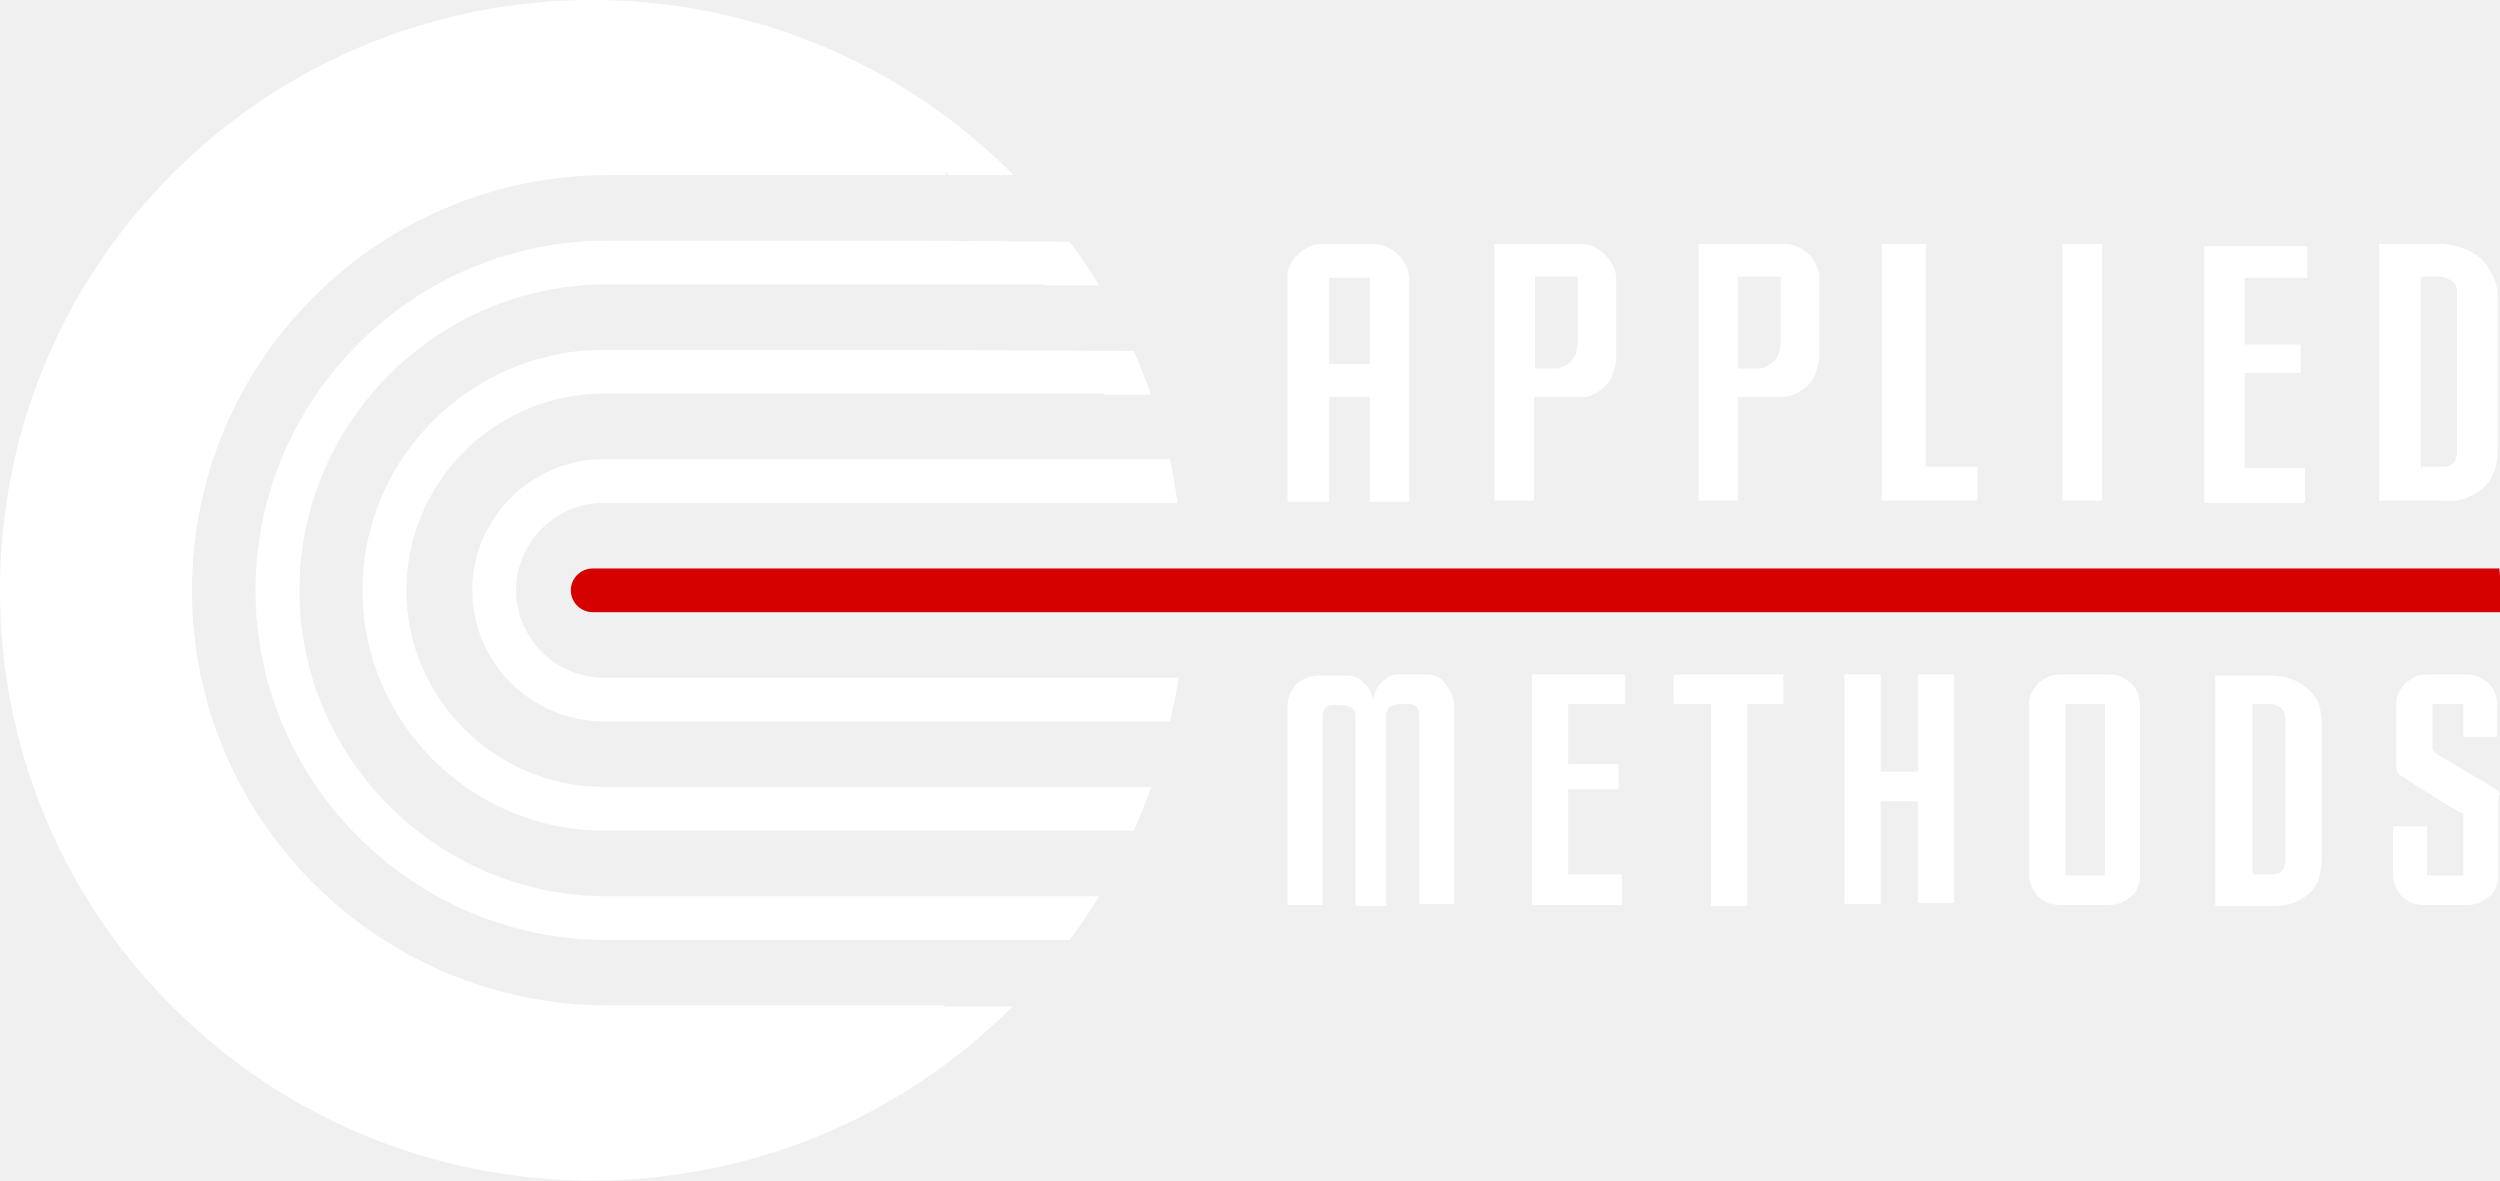
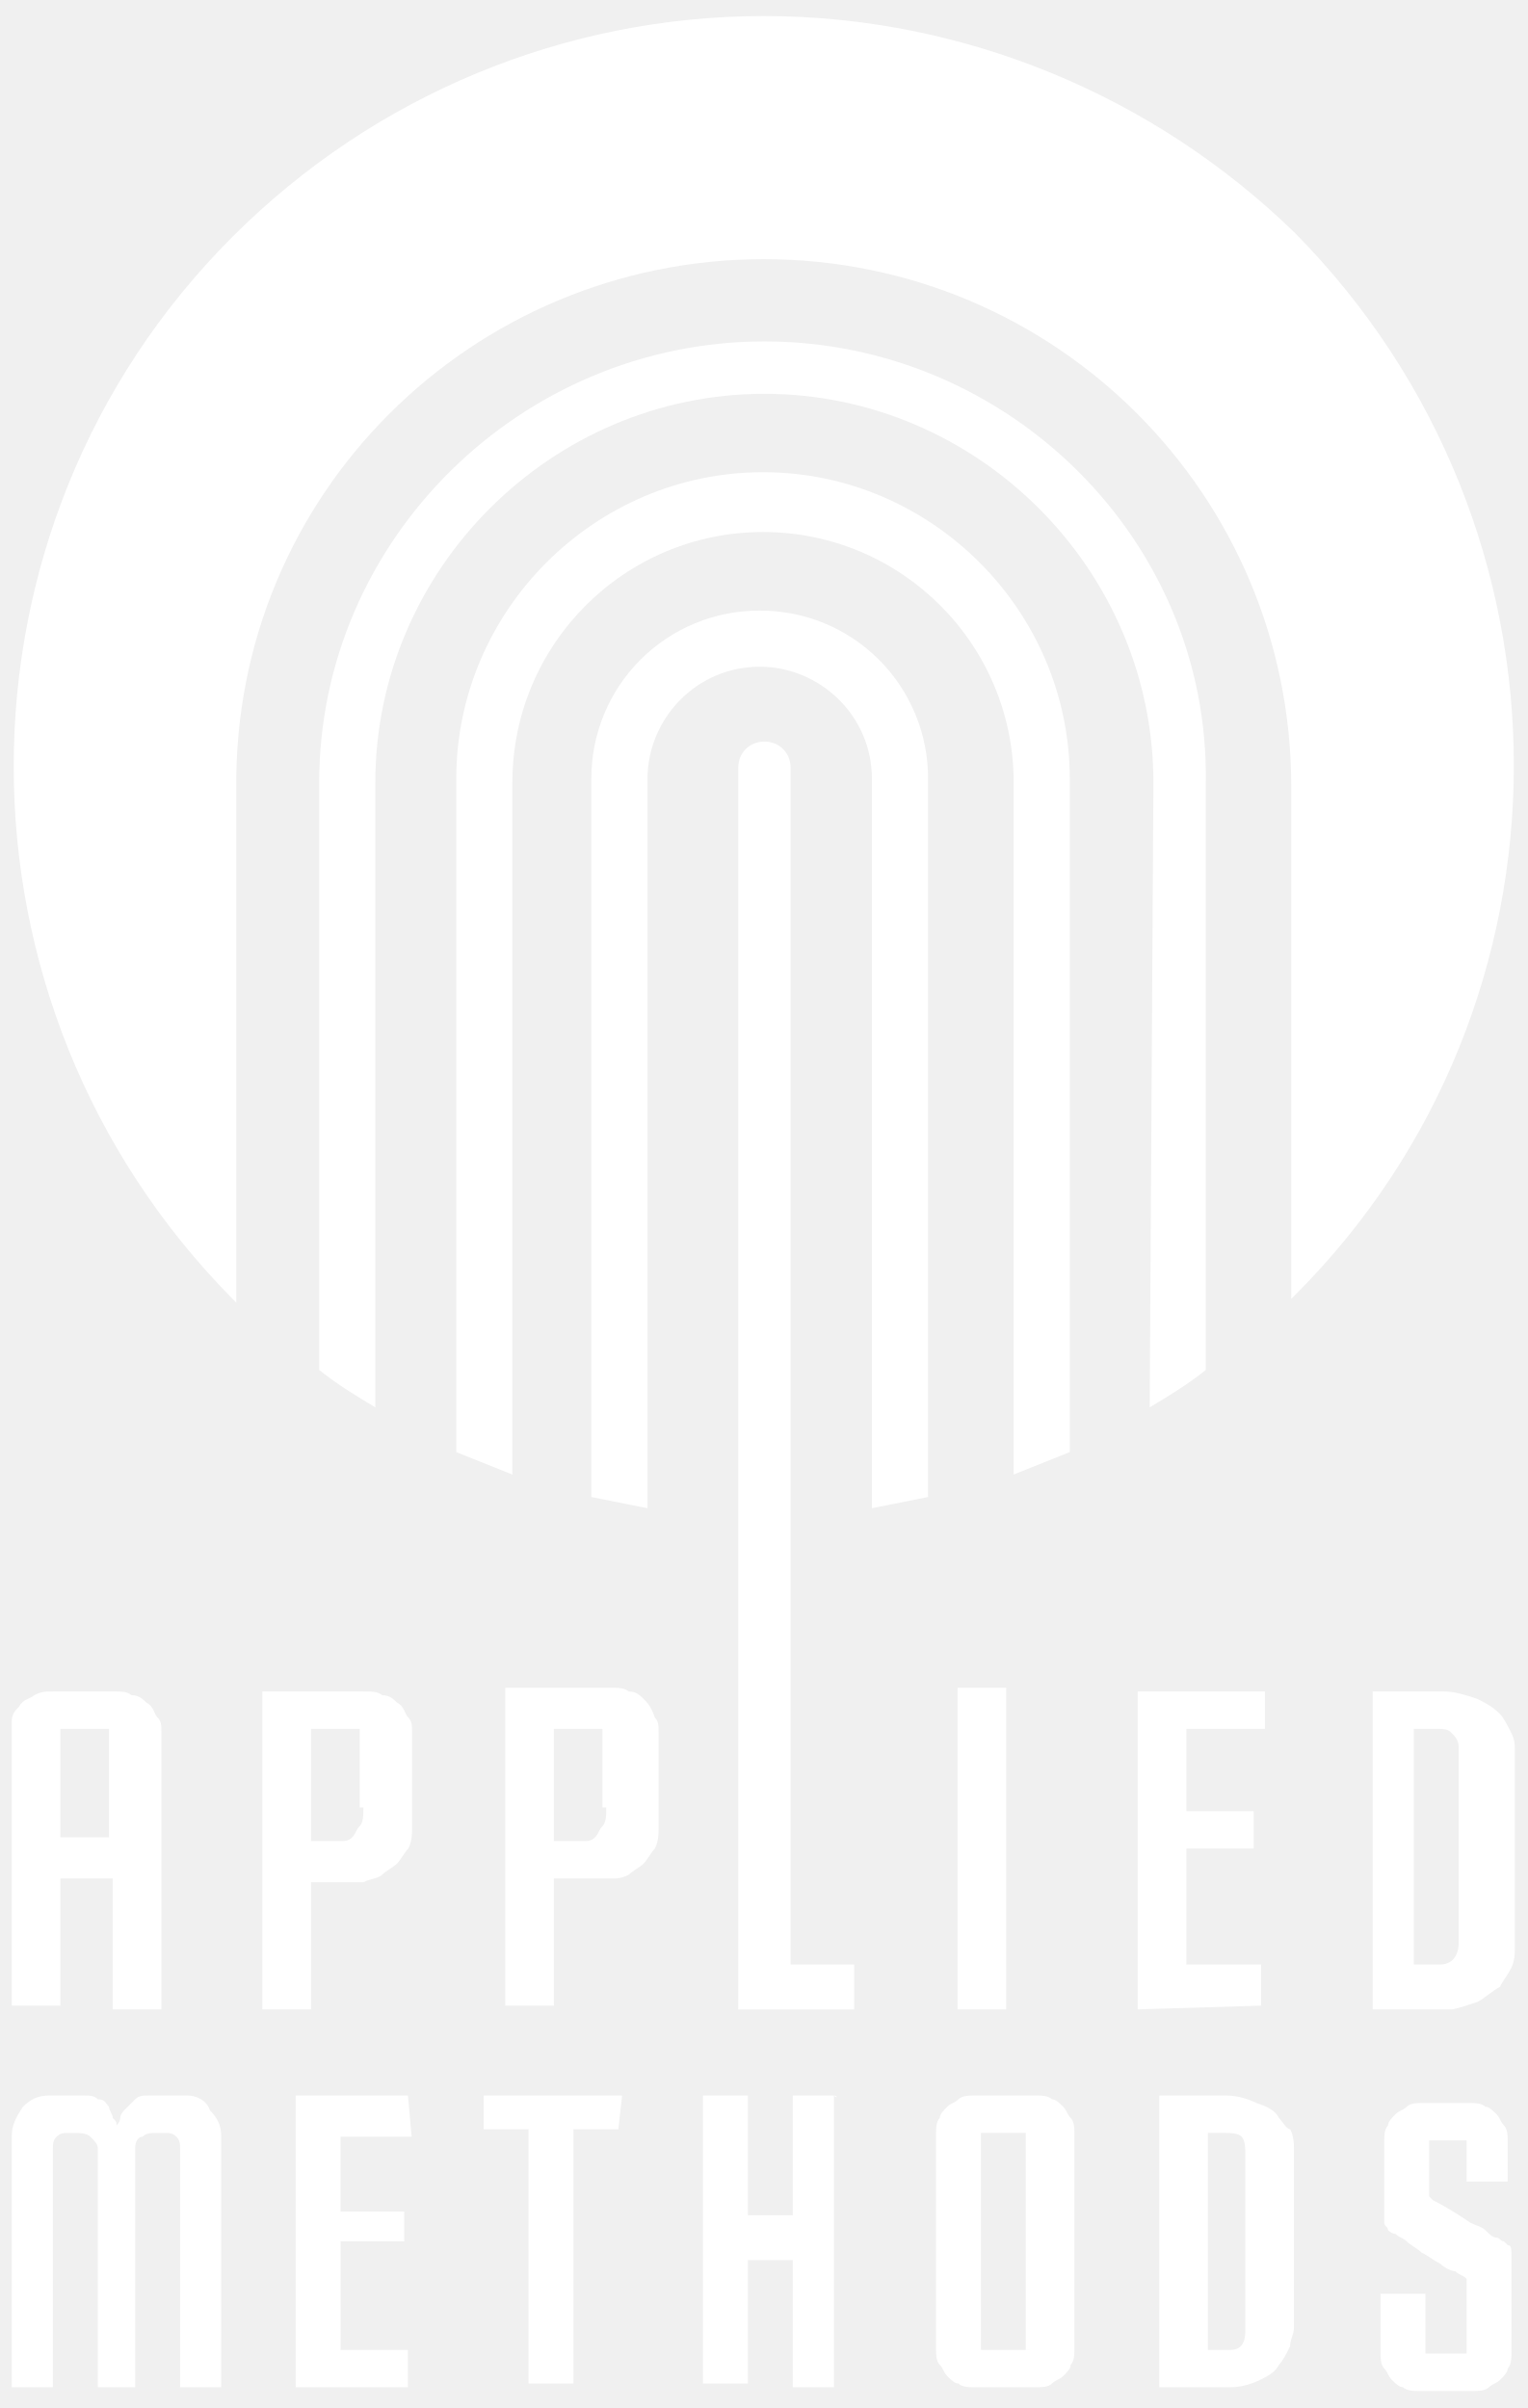
- <svg xmlns="http://www.w3.org/2000/svg" xmlns:xlink="http://www.w3.org/1999/xlink" width="180" height="85" viewBox="0 0 180 85">
-   <use xlink:href="#a" transform="translate(92.7 17.56)" fill="#FFF" />
-   <use xlink:href="#b" transform="translate(107.6 17.56)" fill="#FFF" />
-   <use xlink:href="#c" transform="translate(122.3 17.56)" fill="#FFF" />
-   <use xlink:href="#d" transform="translate(158.7 17.72)" fill="#FFF" />
-   <use xlink:href="#e" transform="translate(171.3 17.56)" fill="#FFF" />
-   <use xlink:href="#f" transform="translate(92.7 48.56)" fill="#FFF" />
-   <use xlink:href="#g" transform="translate(110.3 48.56)" fill="#FFF" />
-   <use xlink:href="#h" transform="translate(120.5 48.56)" fill="#FFF" />
-   <use xlink:href="#i" transform="translate(132.8 48.56)" fill="#FFF" />
-   <use xlink:href="#j" transform="translate(146.1 48.56)" fill="#FFF" />
-   <use xlink:href="#k" transform="translate(159.5 48.64)" fill="#FFF" />
-   <use xlink:href="#l" transform="translate(172.3 48.56)" fill="#FFF" />
-   <use xlink:href="#m" transform="translate(148.5 17.56)" fill="#FFF" />
-   <use xlink:href="#n" transform="translate(135.5 17.56)" fill="#FFF" />
-   <g>
-     <use xlink:href="#o" transform="translate(34 33.06)" fill="#FFF" />
-     <use xlink:href="#p" transform="translate(41.1 40.93)" fill="#D50000" />
-     <use xlink:href="#q" fill="#FFF" />
-     <use xlink:href="#r" transform="translate(18.4 17.33)" fill="#FFF" />
-     <use xlink:href="#s" transform="translate(26.1 25.19)" fill="#FFF" />
+ <svg xmlns="http://www.w3.org/2000/svg" xmlns:xlink="http://www.w3.org/1999/xlink" width="78" height="123" viewBox="0 0 78 123">
+   <use xlink:href="#a" transform="translate(.6 86.4)" fill="#FFF" />
+   <use xlink:href="#b" transform="translate(13.4 86.4)" fill="#FFF" />
+   <use xlink:href="#c" transform="translate(25.8 86.21)" fill="#FFF" />
+   <use xlink:href="#d" transform="translate(37.7 37.88)" fill="#FFF" />
+   <use xlink:href="#e" transform="translate(58.1 86.4)" fill="#FFF" />
+   <use xlink:href="#f" transform="translate(70.1 86.4)" fill="#FFF" />
+   <use xlink:href="#g" transform="translate(.6 107.04)" fill="#FFF" />
+   <use xlink:href="#h" transform="translate(15.1 107.04)" fill="#FFF" />
+   <use xlink:href="#i" transform="translate(24.7 107.04)" fill="#FFF" />
+   <use xlink:href="#j" transform="translate(35.9 107.04)" fill="#FFF" />
+   <use xlink:href="#k" transform="translate(47.8 107.04)" fill="#FFF" />
+   <use xlink:href="#l" transform="translate(59.2 107.04)" fill="#FFF" />
+   <use xlink:href="#m" transform="translate(70.5 107.42)" fill="#FFF" />
+   <use xlink:href="#n" transform="translate(30.2 31.19)" fill="#FFF" />
+   <use xlink:href="#o" transform="translate(.7 .82)" fill="#FFF" />
+   <use xlink:href="#p" transform="translate(16.3 17.44)" fill="#FFF" />
+   <use xlink:href="#q" transform="translate(23.3 24.12)" fill="#FFF" />
+   <g transform="translate(-21086 1434)">
+     <use xlink:href="#r" transform="translate(21134.9 -1347.79)" fill="#FFF" />
  </g>
  <defs>
-     <path id="a" d="M2.922 18.566c.08 0 .08 0 .08-.08v-7.473h2.921v7.474c0 .079 0 .079.08.079h2.685c.079 0 .079 0 .079-.08V2.518c0-.314-.08-.629-.237-.944a2.825 2.825 0 0 0-.553-.786 2.837 2.837 0 0 0-.79-.551A2.11 2.11 0 0 0 6.24 0H2.45c-.317 0-.711.079-.948.236a2.837 2.837 0 0 0-.79.55 2.825 2.825 0 0 0-.553.787C0 1.888 0 2.203 0 2.517v15.97c0 .079 0 .079.079.079h2.843zm.08-16.049c0-.078 0-.078.078-.078h2.764c.08 0 .08 0 .08.078v6.136H3V2.517z" />
-     <path id="b" d="M7.108 10.856c.316-.157.632-.393.869-.63.237-.235.474-.55.553-.943.158-.394.237-.787.237-1.18V2.517c0-.314-.08-.629-.237-.944a2.825 2.825 0 0 0-.553-.786 2.837 2.837 0 0 0-.79-.551A2.193 2.193 0 0 0 6.16 0H.08C0 0 0 0 0 .079v18.33c0 .078 0 .078.079.078h2.685c.08 0 .08 0 .08-.079v-7.316c0-.079 0-.079.078-.079h3.08c.474.08.79 0 1.106-.157zM6.002 6.923c0 .393-.079.786-.158 1.022-.158.236-.237.472-.473.63-.158.157-.395.236-.553.314-.158.08-.316.08-.474.08H3c-.079 0-.079 0-.079-.08V2.44c0-.079 0-.079.08-.079h2.921c.08 0 .08 0 .08.079v4.484z" />
-     <path id="c" d="M7.977.787a2.837 2.837 0 0 0-.79-.551A2.193 2.193 0 0 0 6.16 0H.08C0 0 0 0 0 .079v18.33c0 .078 0 .078.079.078h2.685c.08 0 .08 0 .08-.079v-7.316c0-.079 0-.079.078-.079h3.08c.395 0 .711-.078 1.027-.236.316-.157.632-.393.869-.629s.474-.55.553-.944c.158-.393.237-.787.237-1.18V2.44c0-.315-.08-.63-.237-.944-.08-.236-.316-.551-.474-.708zM5.923 6.923c0 .393-.079.786-.158 1.022-.157.236-.236.472-.473.63-.158.157-.395.236-.553.314-.158.08-.316.08-.474.08H2.922c-.079 0-.079 0-.079-.08V2.44c0-.079 0-.079.08-.079h2.921c.08 0 .08 0 .08.079v4.484z" />
-     <path id="d" d="M7.266 18.33v-2.282c0-.078 0-.078-.079-.078H2.922V9.125h3.95c.078 0 .078 0 .078-.078V7.159c0-.079 0-.079-.079-.079H2.922V2.281h4.423c.079 0 .079 0 .079-.078V.079c0-.079 0-.079-.079-.079H.079C0 0 0 0 0 .079v18.33c0 .078 0 .078.079.078h7.03c.157-.079.157-.157.157-.157z" />
-     <path id="e" d="M6.555 18.172c.474-.236.948-.55 1.185-.865.316-.315.474-.708.632-1.18.079-.393.158-.787.158-1.18V3.619c0-.315-.08-.708-.237-1.102a4.691 4.691 0 0 0-.711-1.18C7.266.944 6.792.63 6.239.393A4.894 4.894 0 0 0 4.265 0H.079C0 0 0 0 0 .079v18.33c0 .078 0 .078.079.078h4.423c.948.079 1.58-.079 2.053-.315zM3.08 16.127c-.079 0-.079 0-.079-.079V2.438c0-.078 0-.078.08-.078h1.184c.316 0 .632.079.948.315.316.157.394.472.394.944v11.25c0 .786-.315 1.18-1.026 1.18h-1.5v.078z" />
-     <path id="f" d="M10.03 0H7.977c-.316 0-.632.079-.79.236-.237.157-.395.315-.553.472-.158.157-.237.393-.316.55-.079.237-.079.394-.158.551 0-.157-.079-.314-.158-.472-.079-.157-.158-.393-.316-.55C5.53.629 5.371.472 5.134.315 4.897.157 4.66.079 4.264.079H2.212c-.631 0-1.105.236-1.58.629C.238 1.18 0 1.652 0 2.281v14.24c0 .078 0 .078.079.078h2.37c.078 0 .078 0 .078-.079V2.99c0-.237.08-.394.158-.551.158-.158.316-.236.632-.236h.474c.316 0 .553.078.79.157.237.157.316.315.316.708v13.53c0 .08 0 .08.079.08h2.053c.08 0 .08 0 .08-.08V2.99c0-.314.078-.55.315-.708.237-.078.474-.157.79-.157h.474c.316 0 .474.079.632.236.157.157.157.393.157.55v13.532c0 .078 0 .078.08.078h2.369c.079 0 .079 0 .079-.078V2.282c0-.63-.237-1.102-.632-1.574C11.136.236 10.583 0 10.03 0z" />
-     <path id="g" d="M6.555 0H.08C0 0 0 0 0 .079V16.52c0 .079 0 .079.079.079h6.318c.08 0 .08 0 .08-.079v-2.045c0-.079 0-.079-.08-.079h-3.79V8.26H6.16c.08 0 .08 0 .08-.079V6.53c0-.078 0-.078-.08-.078H2.606V2.124h4.028c.08 0 .08 0 .08-.079V.08C6.633 0 6.633 0 6.554 0z" />
-     <path id="h" d="M7.898 0H.079C0 0 0 0 0 .079v1.966c0 .079 0 .079.079.079h2.606v14.475c0 .078 0 .078.08.078h2.448c.079 0 .079 0 .079-.078V2.124h2.527c.079 0 .079 0 .079-.079V.08c.079-.079 0-.079 0-.079z" />
-     <path id="i" d="M7.819 0H5.37c-.08 0-.08 0-.08.079v6.844c0 .078 0 .078-.078.078H2.685c-.079 0-.079 0-.079-.078V.079c0-.079 0-.079-.079-.079H.08C0 0 0 0 0 .079v16.363c0 .078 0 .078.079.078h2.448c.08 0 .08 0 .08-.078V9.204l.078-.079h2.528c.079 0 .079 0 .079.08v7.158c0 .079 0 .079.079.079h2.448c.079 0 .079 0 .079-.08V.08L7.818 0z" />
-     <path id="j" d="M7.345.63l-.71-.473C6.317.08 6.08 0 5.764 0H2.211a2.85 2.85 0 0 0-.868.157L.632.63l-.474.708C0 1.652 0 1.888 0 2.203v12.193c0 .315.079.63.158.865.158.237.237.473.474.709s.395.314.71.472c.238.078.553.157.87.157h3.553c.316 0 .553-.079.87-.157.236-.158.552-.315.71-.473.237-.157.395-.393.474-.707.158-.237.158-.551.158-.866V2.203c0-.315-.08-.551-.158-.866-.08-.236-.237-.472-.474-.708zM5.45 14.395c0 .079 0 .079-.08.079H2.686c-.079 0-.079-.079-.079-.079V2.203c0-.079 0-.079.08-.079H5.37c.079 0 .079 0 .079.079v12.193z" />
-     <path id="k" d="M6.792 1.101C6.476.787 6.082.472 5.608.315 5.134.079 4.502 0 3.79 0H.079C0 0 0 0 0 .079V16.52c0 .079 0 .079.079.079h4.028c.71 0 1.264-.079 1.737-.315.474-.236.79-.472 1.106-.786.237-.315.474-.63.553-1.023.079-.394.158-.708.158-1.023V3.225c0-.314-.079-.629-.158-1.022-.079-.394-.395-.787-.71-1.102zM5.055 4.563v8.653c0 .708-.316 1.101-.948 1.101H2.764c-.079 0-.079 0-.079-.078V2.124c0-.079 0-.079.08-.079H3.87c.316 0 .553.079.79.236.237.158.395.472.395.866v1.416z" />
-     <path id="l" d="M7.503 8.339s-.079-.079-.237-.158c-.158-.078-.316-.157-.474-.314-.158-.158-.474-.236-.71-.394-.238-.157-.553-.314-.79-.472-.632-.393-1.343-.786-2.133-1.258l-.079-.079c-.079 0-.079-.079-.158-.157 0-.079-.079-.079-.079-.236V2.202c0-.078 0-.078.08-.078h2.053c.079 0 .079 0 .079.079v2.281h2.448V2.203c0-.315-.079-.551-.158-.866-.079-.236-.237-.472-.474-.708-.158-.157-.474-.314-.71-.472A2.85 2.85 0 0 0 5.29 0H2.449a2.85 2.85 0 0 0-.868.157L.869.63c-.158.236-.316.394-.474.708-.158.236-.158.551-.158.866v4.326c0 .158 0 .315.079.472a.615.615 0 0 0 .316.315s.158.079.316.236c.158.079.474.236.71.472.316.157.632.393.948.55.316.237.632.394.948.63.316.157.632.393.869.472.237.157.395.236.553.315h.079v4.405c0 .079 0 .079-.08.079H2.528c-.079 0-.079 0-.079-.079v-3.461H0v3.461c0 .315.079.55.158.865.158.237.237.473.474.709.158.157.395.314.71.472.238.078.553.157.87.157H5.37c.315 0 .552-.079.868-.157.237-.158.553-.315.711-.473.158-.157.395-.393.474-.707.158-.237.158-.551.158-.866V8.811c.158-.236.079-.394-.079-.472z" />
-     <path id="m" d="M2.843 0H0v18.487h2.843V0z" />
-     <path id="n" d="M6.792 16.048H3.238c-.079 0-.079 0-.079-.078V0H0v18.408c0 .079 0 .079.079.079h6.713s.08 0 .08-.079v-2.203c.078-.078 0-.157-.08-.157z" />
-     <path id="o" d="M40.358 0H9.478C4.264 0 0 4.248 0 9.44c0 5.192 4.265 9.44 9.477 9.44h40.754c.236-1.022.473-2.045.631-3.146H9.478c-3.476 0-6.319-2.833-6.319-6.294 0-3.461 2.843-6.293 6.318-6.293h41.307c-.158-1.023-.316-2.124-.553-3.147h-9.873z" />
-     <path id="p" d="M33.25 0H1.58C.71 0 0 .708 0 1.573c0 .866.71 1.574 1.58 1.574h137.344V1.573c0-.55 0-1.022-.079-1.573H33.25z" />
-     <path id="q" d="M68.238 72.394c-.08.078-.158.157-.237.157v-.157H43.833c-16.585 0-30.012-13.374-30.012-29.894 0-16.52 13.427-29.894 30.012-29.894H68.08v-.236l.237.236h4.66l-.159-.157c-16.664-16.599-43.675-16.599-60.34 0C4.424 20.473 0 31.172 0 42.5s4.423 22.027 12.479 30.05c16.664 16.6 43.675 16.6 60.34 0l.078-.078h-4.66v-.078z" />
-     <path id="r" d="M48.02 0H25.272C11.373 0 0 11.328 0 25.174c0 13.845 11.373 25.173 25.273 25.173h33.329c.79-1.023 1.5-2.124 2.133-3.147H25.274c-12.164 0-22.115-9.912-22.115-22.027 0-12.114 9.951-22.026 22.114-22.026h31.67v.078h3.792A27.579 27.579 0 0 0 58.602.08L48.02 0z" />
-     <path id="s" d="M40.358 0H17.375C7.82 0 0 7.788 0 17.307c0 9.519 7.819 17.307 17.375 17.307h38.147a37.393 37.393 0 0 0 1.264-3.147h-39.41c-7.82 0-14.217-6.372-14.217-14.16s6.397-14.16 14.216-14.16H53.39v.078h3.396c-.395-1.022-.79-2.124-1.264-3.146L40.358 0z" />
+     <path id="a" d="M2.484 16.239V9.552h2.674v6.687h2.484V2.1c0-.382 0-.573-.191-.764-.191-.19-.191-.573-.573-.764-.192-.19-.383-.382-.765-.382C5.923 0 5.54 0 5.35 0H2.101c-.382 0-.573 0-.955.191C.956.382.573.382.382.764.191.955 0 1.146 0 1.528v14.519h2.484v.192zm0-14.329s.19 0 0 0h2.483v5.54H2.484V1.91z" />
+     <path id="b" d="M6.113 9.361c.191-.191.573-.382.765-.573.19-.191.382-.573.573-.764.19-.382.19-.764.19-.955V2.1c0-.382 0-.573-.19-.764-.191-.19-.191-.573-.573-.764-.192-.19-.383-.382-.765-.382C5.923 0 5.54 0 5.158 0H0v16.239h2.484V9.743h2.674c.382-.19.764-.19.955-.382zm-.955-3.439c0 .382 0 .764-.19.956-.192.19-.192.382-.383.573-.191.19-.382.19-.573.19H2.484v-5.73h2.483v4.011h.191z" />
+     <path id="c" d="M7.069.573c-.191-.19-.383-.382-.765-.382C6.114 0 5.731 0 5.35 0H0v16.239h2.484V9.743h2.865c.382 0 .573 0 .955-.19.191-.192.574-.383.765-.574.19-.191.382-.573.573-.764.19-.382.19-.764.19-.955V2.293c0-.383 0-.574-.19-.765C7.45.955 7.26.764 7.069.573zm-1.91 5.54c0 .382 0 .765-.192.956-.19.19-.19.382-.382.573-.191.19-.382.19-.573.19H2.484v-5.73h2.483v4.011h.191z" />
+     <path id="d" d="M5.922 62.47H2.675V1.338C2.675.573 2.1 0 1.337 0 .573 0 0 .573 0 1.337v63.426h5.922v-2.292c0 .19 0 0 0 0z" />
+     <path id="e" d="M6.304 16.047v-2.1h-3.82V8.023h3.438v-1.91H2.484V1.91h4.011V0H0v16.239l6.304-.192c0 .192 0 .192 0 0z" />
+     <path id="f" d="M5.35 15.857c.381-.192.763-.574 1.145-.765.191-.382.383-.573.574-.955.19-.382.19-.764.19-.955V3.057c0-.382 0-.573-.19-.956-.191-.382-.383-.764-.574-.955C6.113.764 5.731.573 5.35.382 4.776.191 4.203 0 3.63 0H0v16.239h4.012c.19 0 .764-.192 1.337-.383zM2.1 13.947V1.91h1.147c.382 0 .573 0 .764.191.19.192.382.383.382.765V12.8c0 .764-.382 1.146-.955 1.146H2.1z" />
+     <path id="g" d="M8.979 0h-1.91c-.383 0-.574 0-.765.191l-.573.573s-.19.191-.19.382-.192.382-.192.382c0-.19 0-.19-.19-.382 0-.19-.192-.382-.192-.573-.19-.19-.19-.382-.573-.382C4.203 0 4.012 0 3.63 0H1.91C1.337 0 .955.191.573.573.191 1.146 0 1.528 0 2.101v12.8h2.101V2.675c0-.191 0-.382.192-.574.19-.19.382-.19.573-.19h.382c.19 0 .573 0 .764.19.19.192.382.383.382.574V14.9h1.91V2.675c0-.382.191-.574.382-.574.192-.19.383-.19.765-.19h.382c.19 0 .382 0 .573.19.19.192.19.383.19.574V14.9h2.102v-12.8c0-.573-.19-.955-.573-1.337C9.935.191 9.361 0 8.98 0z" />
+     <path id="h" d="M5.731 0H0v14.901h5.731v-1.91H2.293V7.45H5.54V5.922H2.292v-3.82h3.63L5.732 0c.19 0 .19 0 0 0z" />
+     <path id="i" d="M7.069 0H0v1.72h2.292v12.99h2.293V1.72h2.293L7.068 0z" />
+     <path id="j" d="M6.686 0H4.585v6.113H2.293V0H0v14.71h2.292V8.406h2.293V14.9h2.101V0c.192.191.192 0 0 0z" />
+     <path id="k" d="M6.495.573c-.19-.19-.382-.382-.573-.382C5.732 0 5.35 0 5.158 0H1.91c-.19 0-.573 0-.764.191C.956.382.764.382.573.573c-.19.191-.382.382-.382.573C0 1.337 0 1.72 0 1.91v11.08c0 .192 0 .574.191.765.191.191.191.382.382.573.191.191.382.382.573.382.191.191.573.191.764.191h3.248c.191 0 .573 0 .764-.19.191-.192.382-.192.573-.383.191-.19.383-.382.383-.573.19-.191.19-.573.19-.764V1.91c0-.192 0-.574-.19-.765-.192-.19-.192-.382-.383-.573zM4.776 12.991s0 .19 0 0H2.293V1.91h2.292v11.08h.191z" />
+     <path id="l" d="M6.113 1.146C5.923.764 5.54.573 4.967.382 4.585.191 4.012 0 3.44 0H0v14.901h3.63c.573 0 1.146-.19 1.528-.382.382-.19.764-.382.955-.764.191-.191.382-.573.573-.955 0-.382.192-.573.192-.955v-9.17c0-.191 0-.574-.192-.956-.19 0-.382-.382-.573-.573zM4.394 4.203V12.035c0 .574-.191.956-.764.956H2.484V1.91h.955c.19 0 .573 0 .764.19.191.192.191.574.191.956v1.146z" />
+     <path id="m" d="M6.495 7.26l-.19-.191c-.192 0-.192-.191-.383-.191-.19 0-.382-.192-.573-.383-.19-.19-.382-.19-.764-.382-.573-.382-1.146-.764-1.91-1.146l-.191-.191V1.91h1.91v2.102h2.101V1.91c0-.19 0-.573-.19-.764-.192-.19-.192-.382-.383-.573-.19-.19-.382-.382-.573-.382C5.16 0 4.776 0 4.585 0H2.101c-.19 0-.573 0-.764.191-.19.191-.382.191-.573.382-.19.191-.382.382-.382.573-.191.191-.191.573-.191.764v4.203c0 .191.191.191.191.382 0 0 .191.191.382.191.191.192.382.192.573.383.191.19.573.382.764.573.383.19.574.382.956.573.19.19.573.382.764.382.19.19.382.19.573.382v3.82H2.292V9.744H0V12.8c0 .19 0 .573.191.764.191.191.191.382.382.573.191.191.382.382.573.382.191.191.573.191.764.191h2.866c.191 0 .573 0 .764-.19.191-.192.382-.192.573-.383.191-.19.382-.382.382-.573.191-.191.191-.573.191-.764V7.833c0-.382 0-.573-.19-.573z" />
+     <path id="n" d="M14.328 45.85l2.866-.573V8.597A8.561 8.561 0 0 0 8.597 0 8.561 8.561 0 0 0 0 8.597v36.68l2.866.573V8.597c0-3.057 2.483-5.731 5.73-5.731 3.058 0 5.732 2.483 5.732 5.73V45.85z" />
+     <path id="o" d="M38.304 12.418c14.901 0 26.937 12.035 26.937 26.937v26.172l.19-.19c14.902-14.902 14.902-39.164 0-54.257C58.173 4.012 48.43 0 38.305 0S18.435 4.012 11.176 11.271c-14.901 14.902-14.901 39.164 0 54.256l.191.191V39.546c-.191-15.093 12.036-27.128 26.937-27.128z" />
+     <path id="p" d="M42.411 54.447c.956-.573 1.91-1.146 2.866-1.91V22.542C45.468 10.125 35.152 0 22.734 0S0 10.125 0 22.543v29.993c.955.765 1.91 1.338 2.866 1.91V22.544c0-10.89 8.979-19.868 19.868-19.868 10.89 0 19.868 8.979 19.868 19.868l-.19 31.904z" />
+     <path id="q" d="M2.866 51.2V15.856c0-7.07 5.73-12.8 12.8-12.8 7.068 0 12.8 5.73 12.8 12.8v35.342l2.865-1.146V15.665C31.33 7.07 24.262 0 15.665 0 7.07 0 0 7.069 0 15.665v34.388l2.866 1.146z" />
+     <path id="r" d="M2.484 0H0v16.43h2.484V0z" />
  </defs>
</svg>
